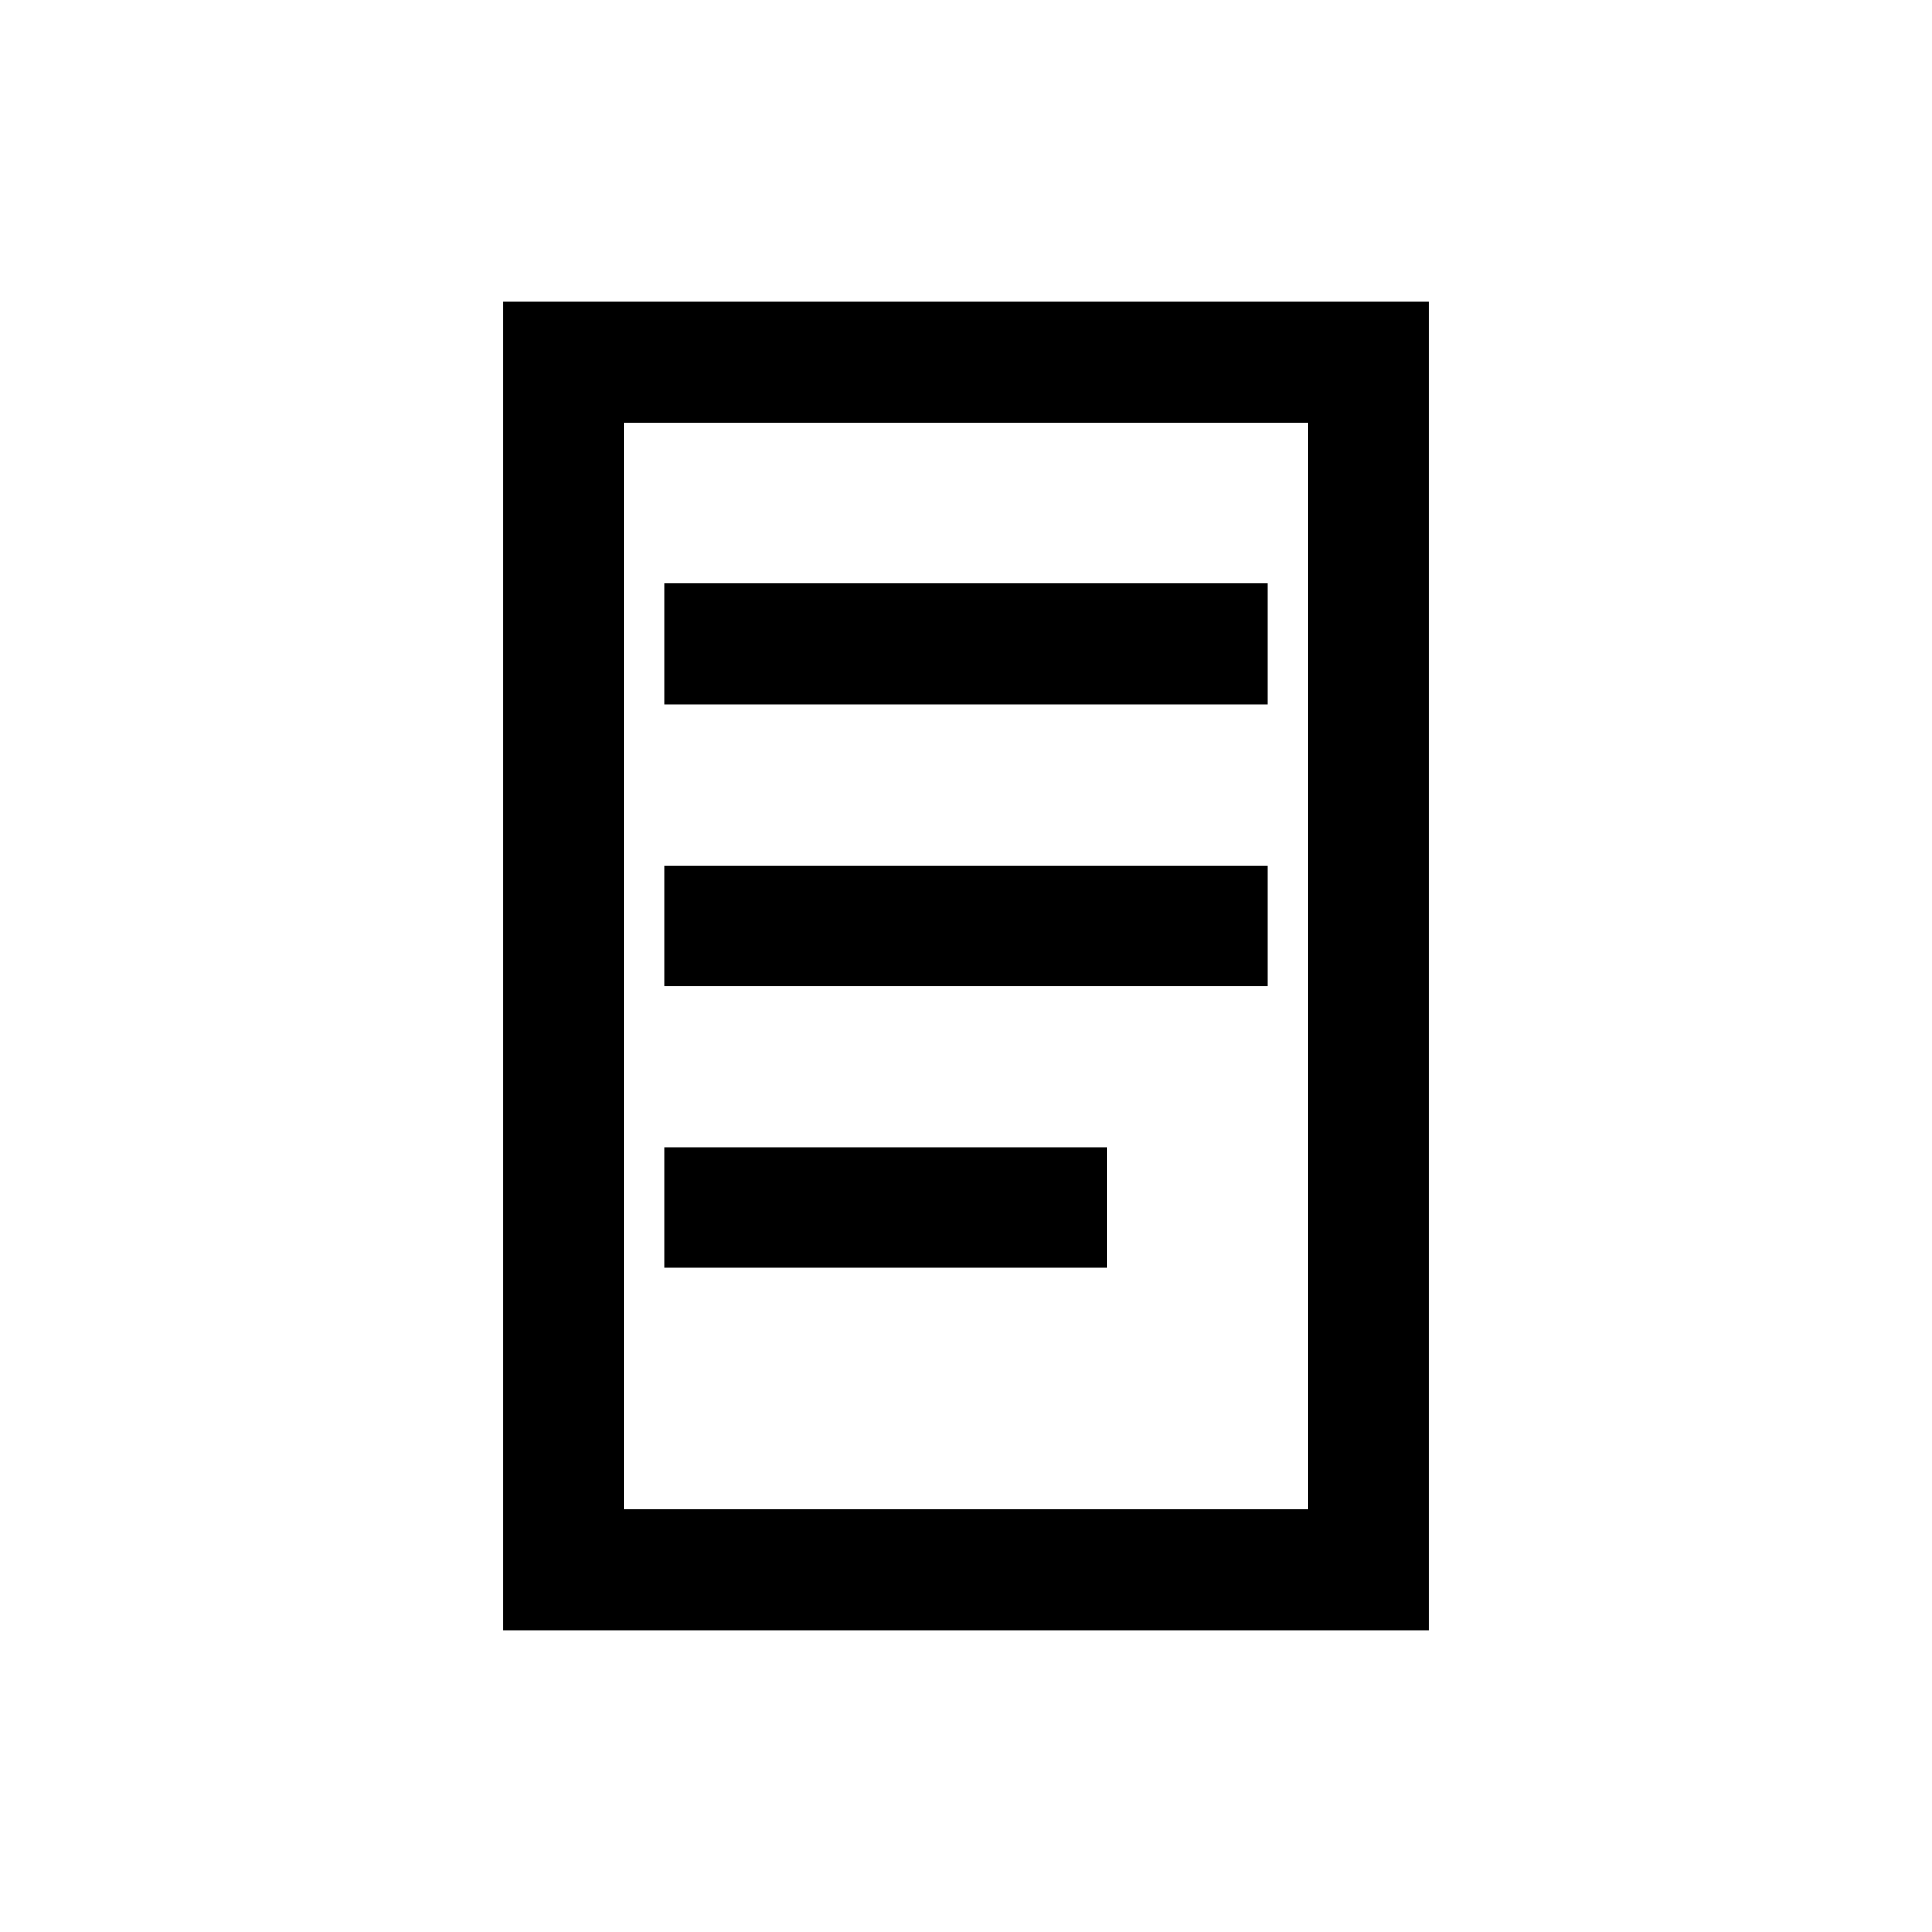
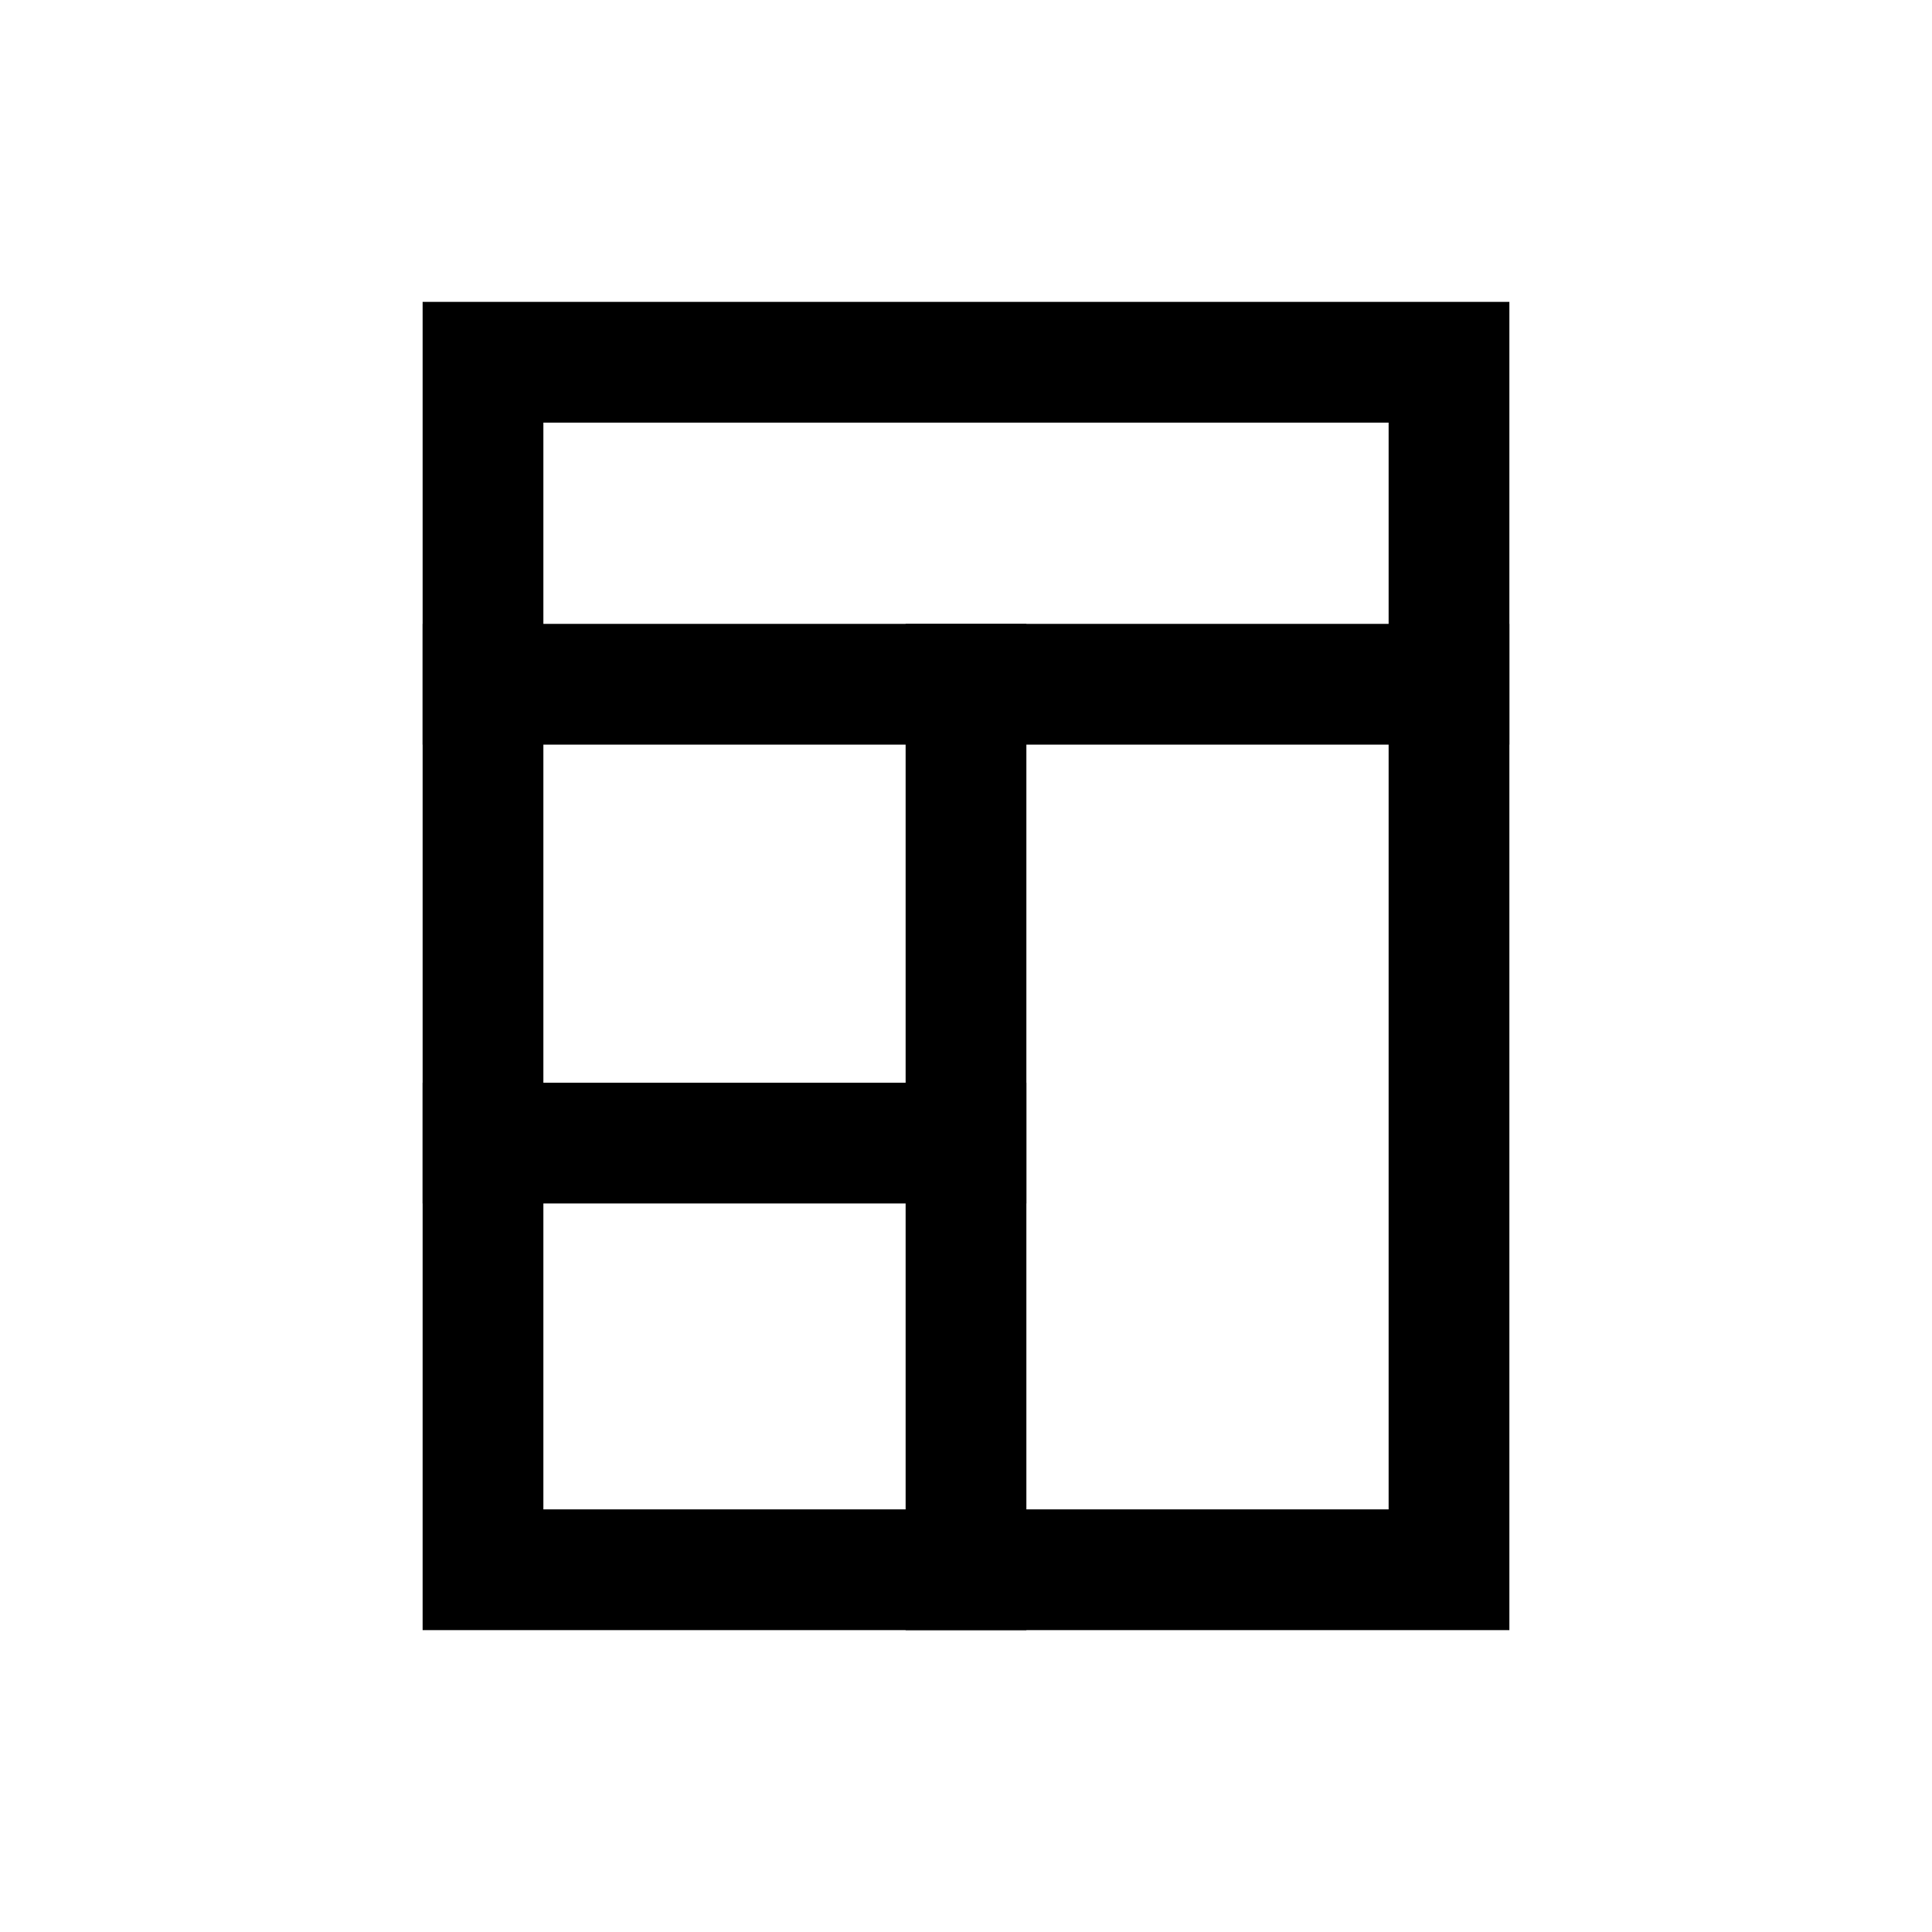
- <svg xmlns="http://www.w3.org/2000/svg" viewBox="0 0 24 24" fill="none" data-pcg-icon="pcg-page-intelligence" data-pcg-icon-status="STAGED" data-pcg-icon-version="P0.VR.PAGE-CONCEPT-GENERATOR-GROK-ICON-CLEANUP1">
-   <rect x="7" y="4.5" width="10" height="15" fill="none" stroke="currentColor" stroke-width="1.5" />
-   <line x1="9" y1="8" x2="15" y2="8" stroke="currentColor" stroke-width="1.5" stroke-linecap="square" />
-   <line x1="9" y1="11.5" x2="15" y2="11.5" stroke="currentColor" stroke-width="1.5" stroke-linecap="square" />
-   <line x1="9" y1="15" x2="13" y2="15" stroke="currentColor" stroke-width="1.5" stroke-linecap="square" />
+ <svg xmlns="http://www.w3.org/2000/svg" viewBox="0 0 24 24" fill="none" data-pcg-icon="pcg-page-intelligence" data-pcg-icon-status="STAGED" data-pcg-icon-version="P0.VR.PAGE-CONCEPT-GENERATOR-GROK-ICON-LABEL-CLEANUP2">
+   <rect x="6" y="4.5" width="12" height="15" fill="none" stroke="currentColor" stroke-width="1.5" />
+   <line x1="6" y1="8.5" x2="18" y2="8.5" stroke="currentColor" stroke-width="1.5" stroke-linecap="square" />
+   <line x1="12" y1="8.5" x2="12" y2="19.5" stroke="currentColor" stroke-width="1.5" stroke-linecap="square" />
+   <line x1="6" y1="14.2" x2="12" y2="14.2" stroke="currentColor" stroke-width="1.5" stroke-linecap="square" />
</svg>
